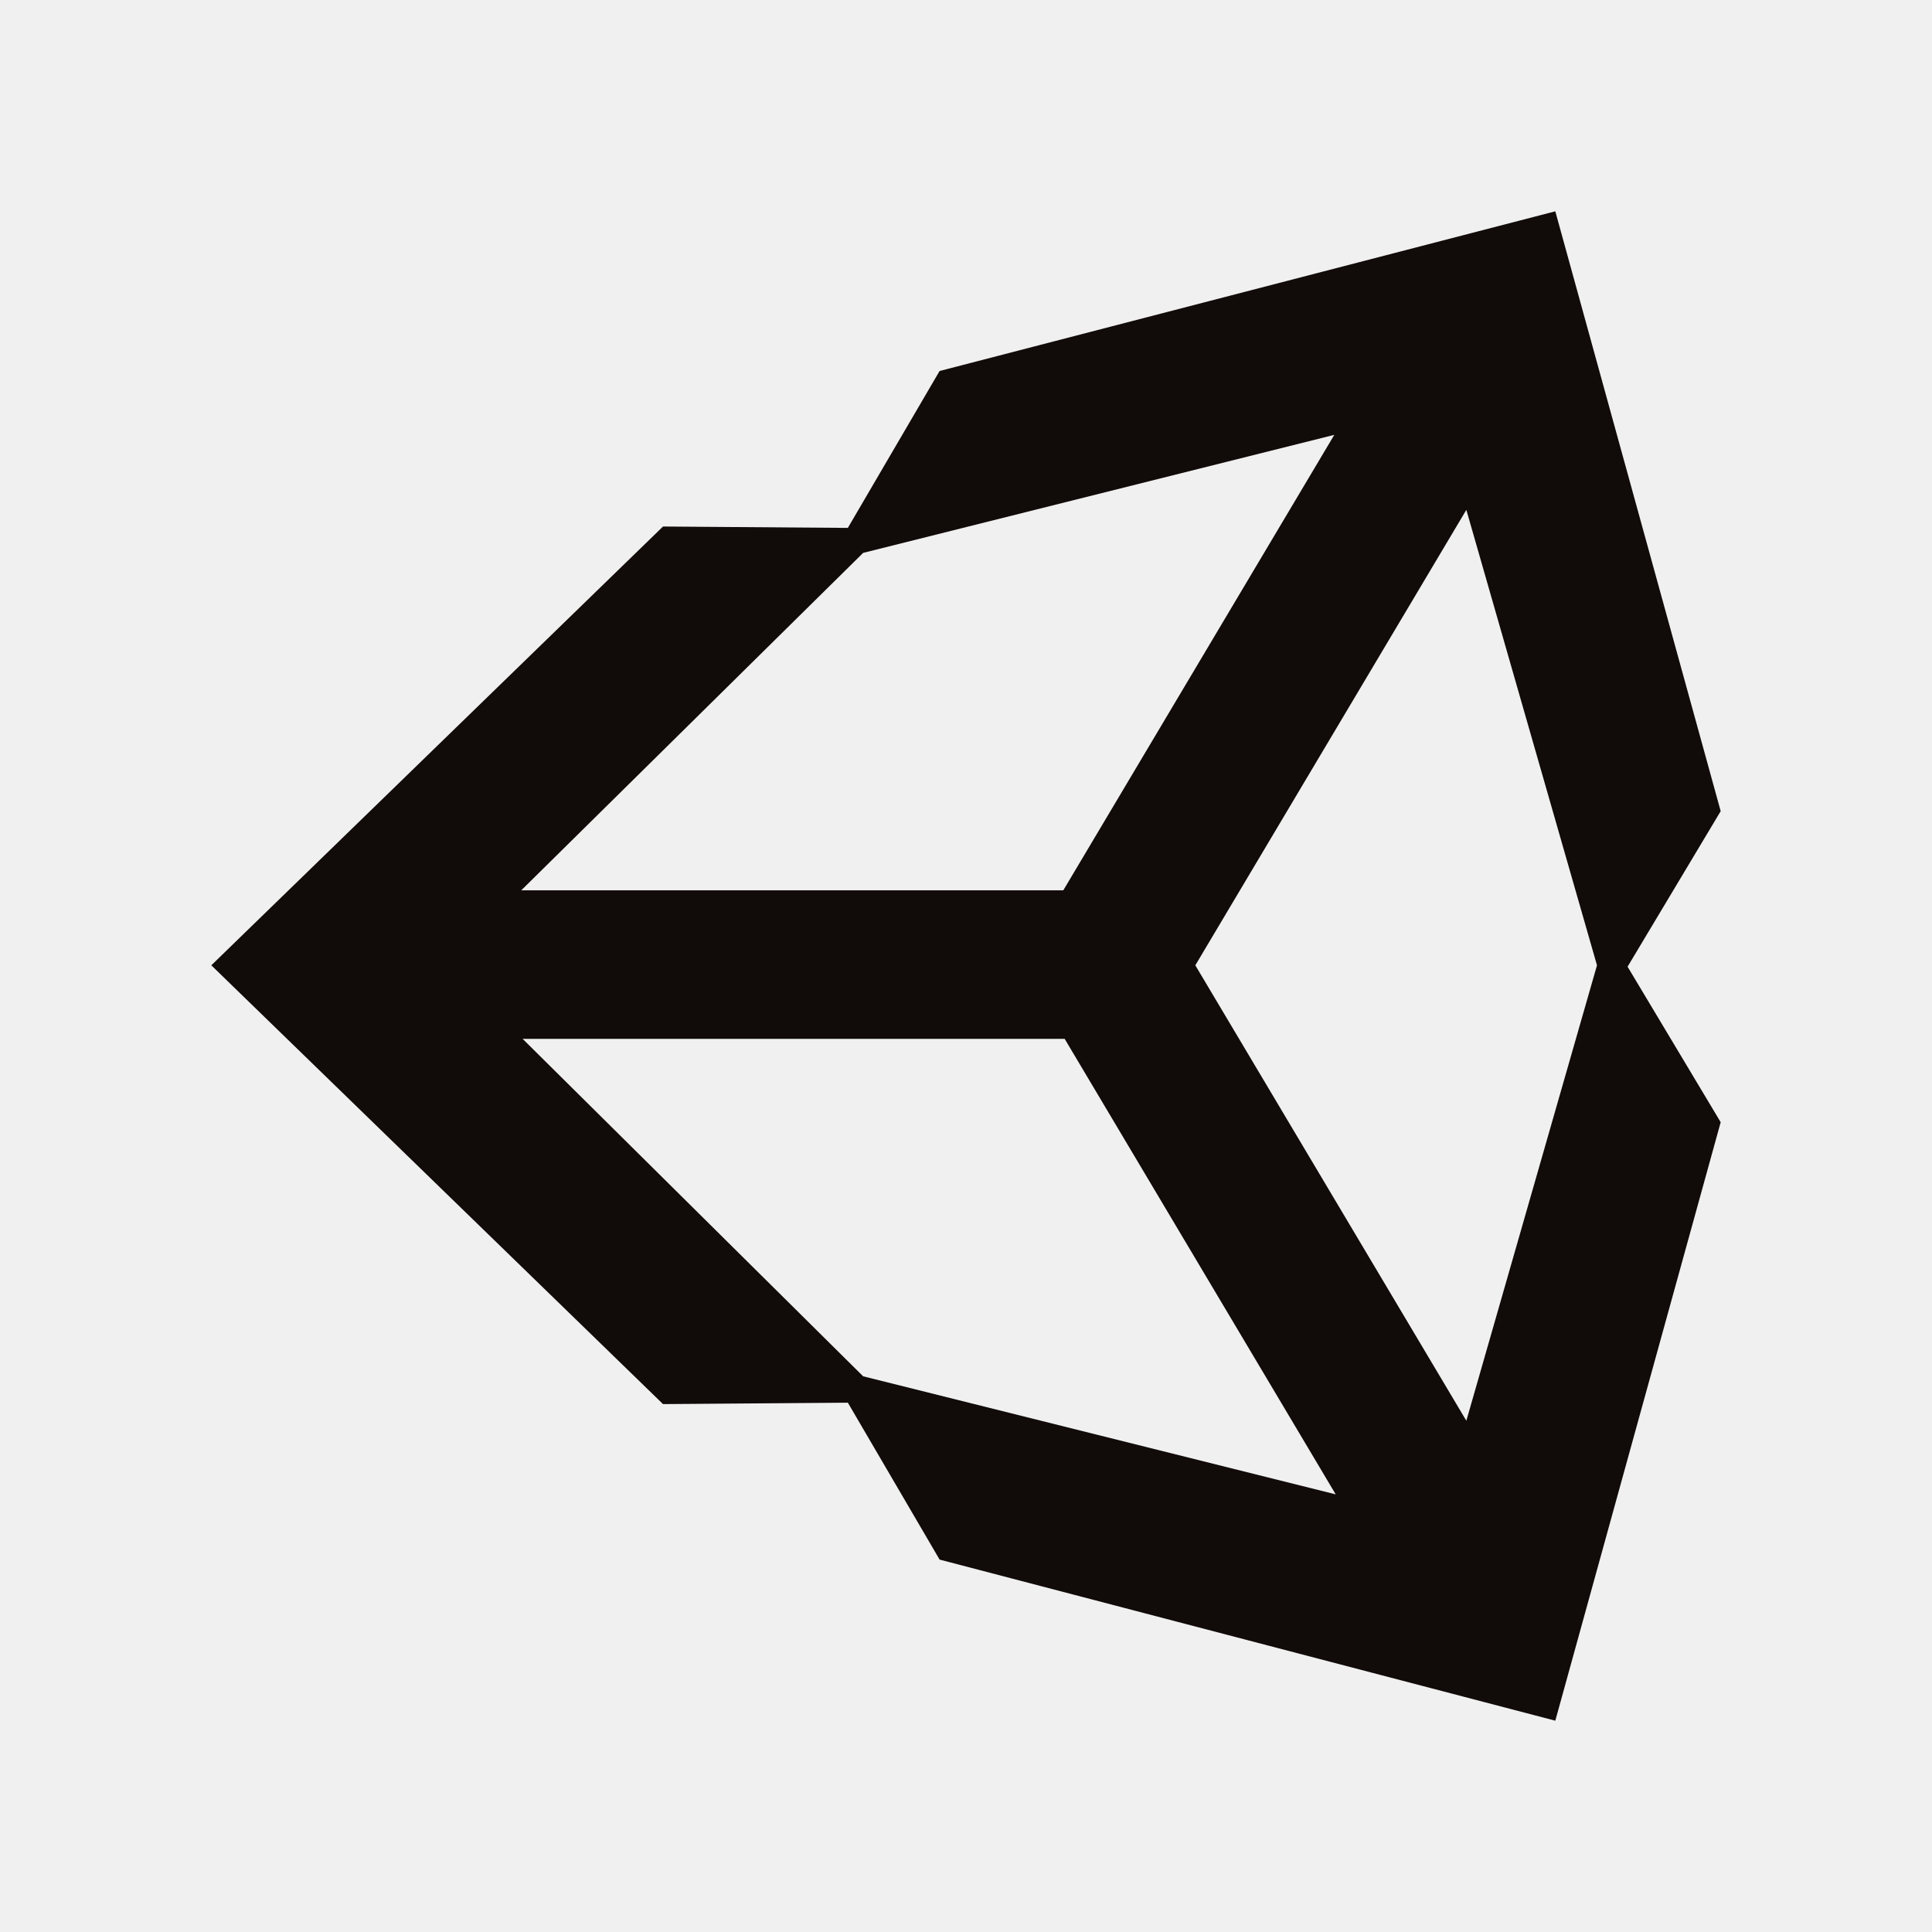
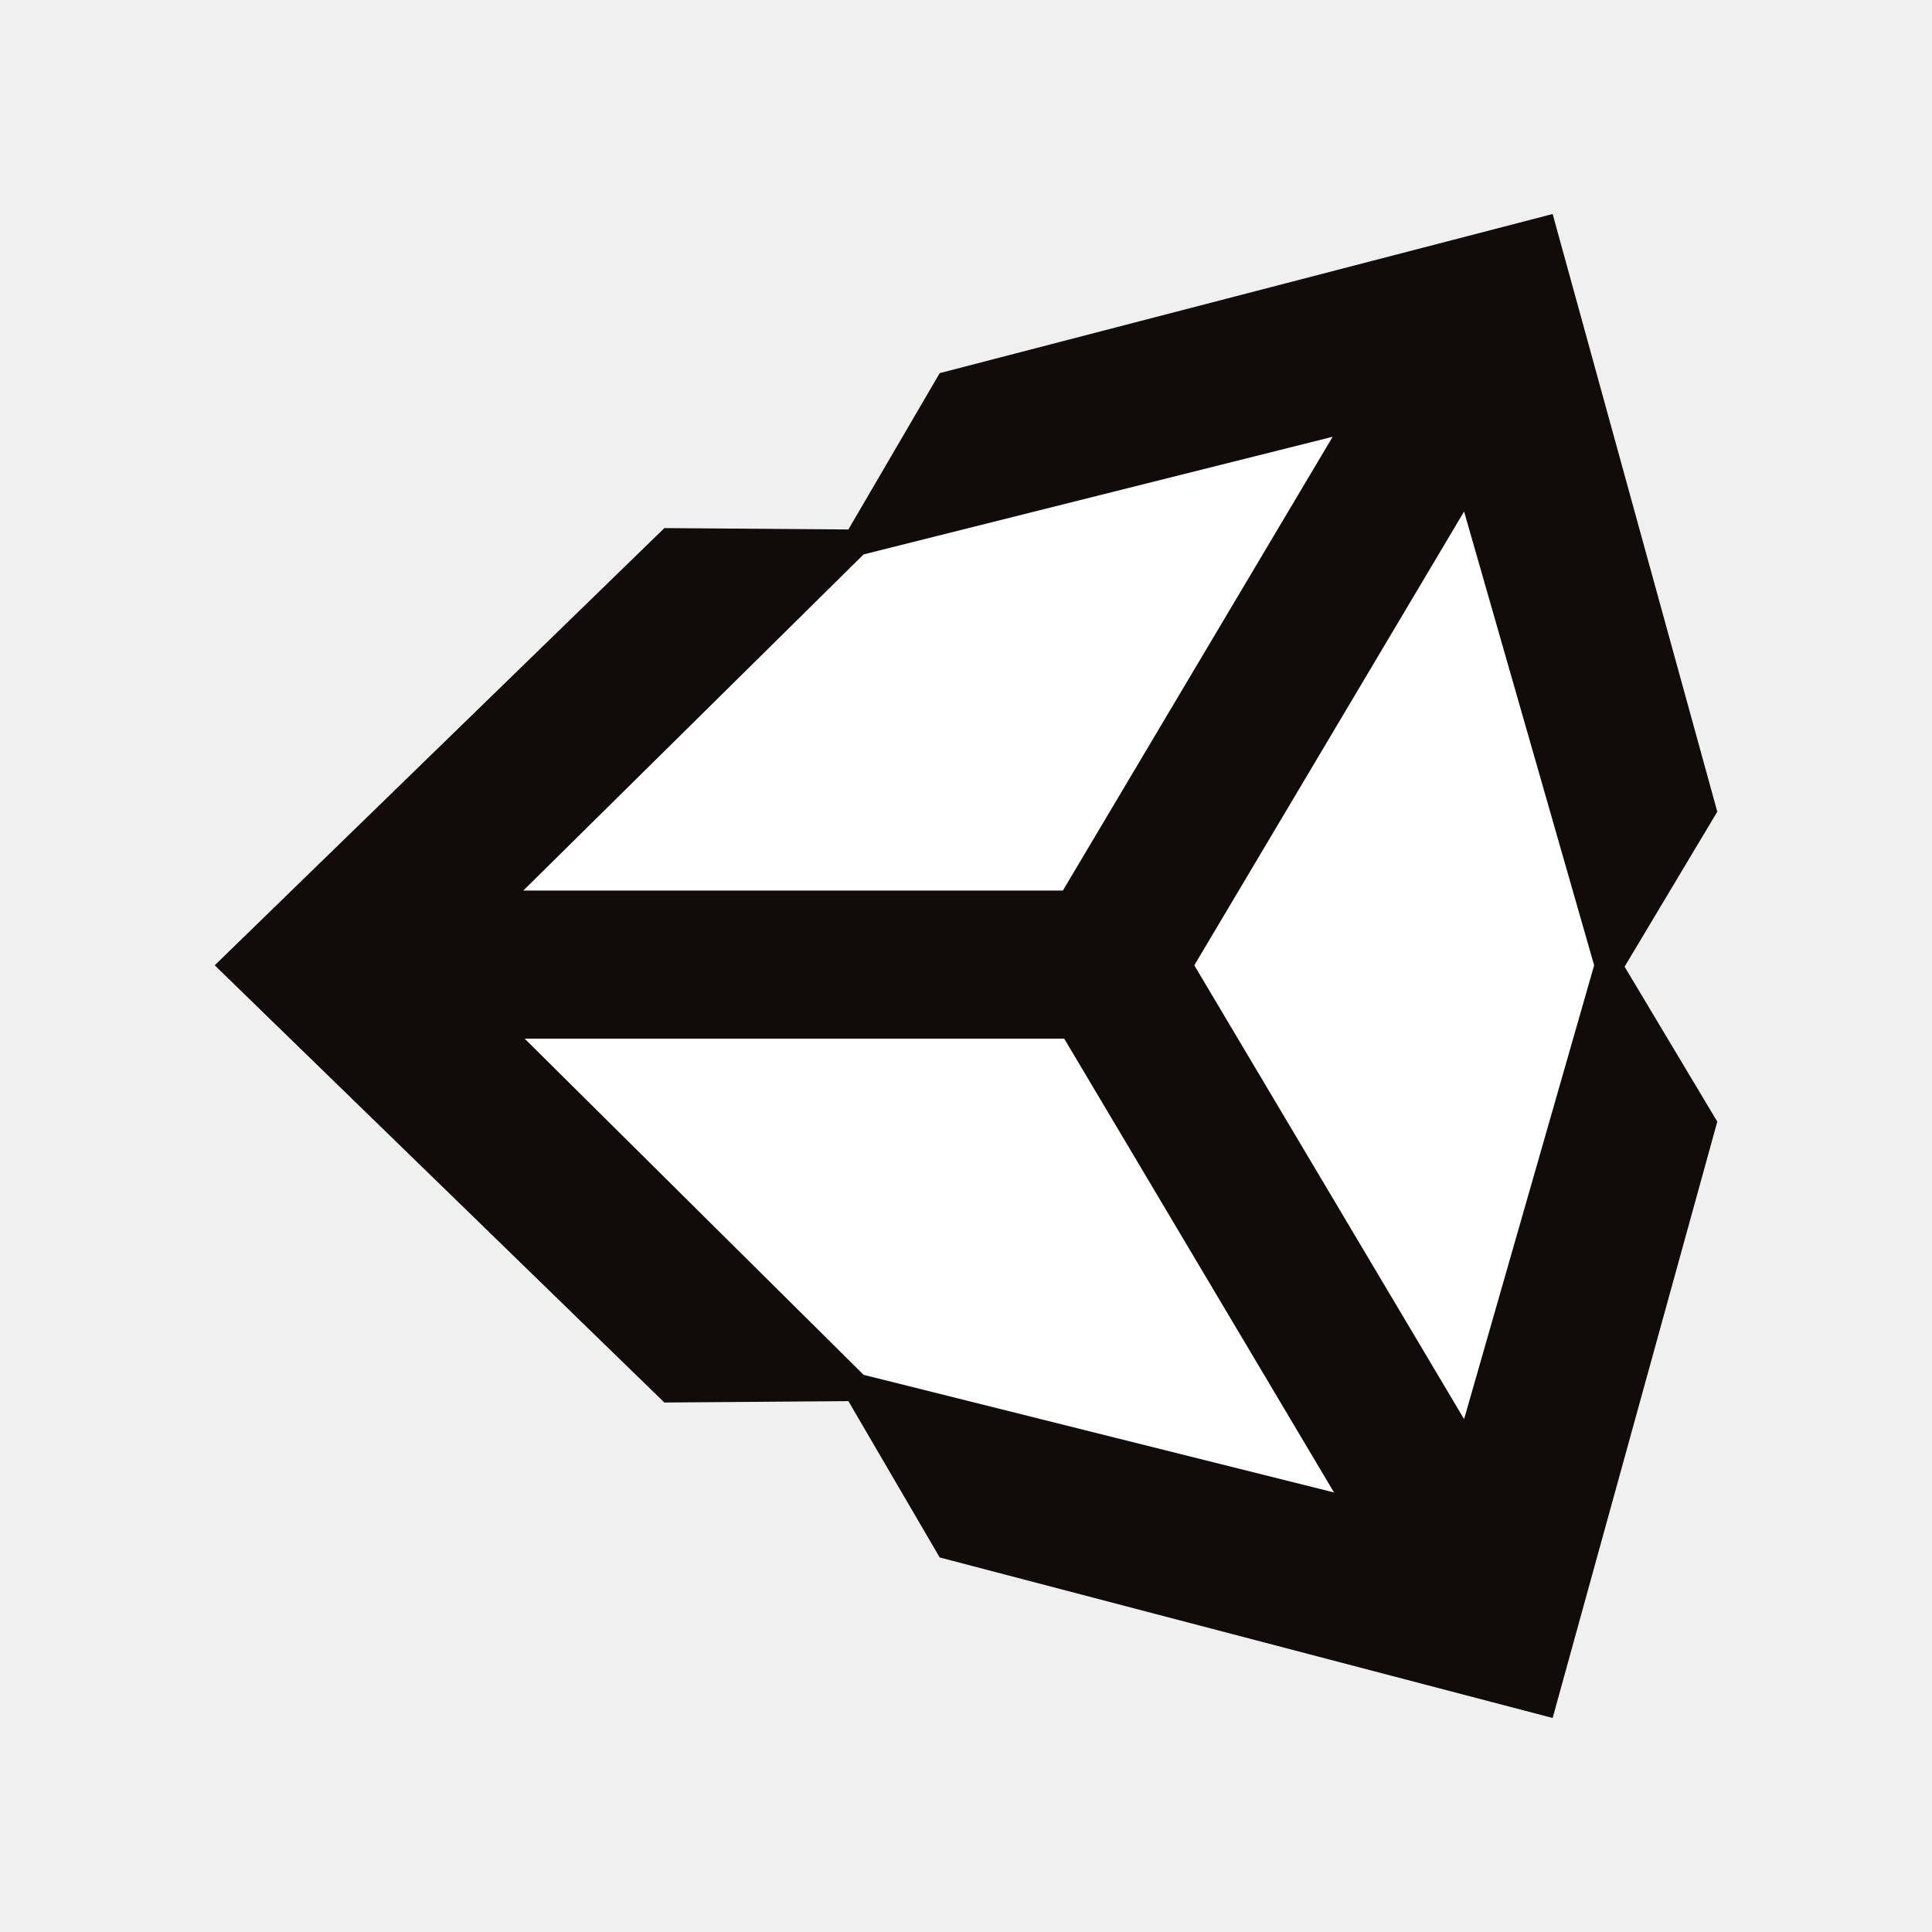
<svg xmlns="http://www.w3.org/2000/svg" version="1.1" id="svg4" x="0px" y="0px" width="128px" height="128px" viewBox="-14.225 -14 128 128" enable-background="new -14.225 -14 128 128" xml:space="preserve">
-   <path fill="#110B09" d="M88.818,0L48.025,10.58l-6.078,10.395l-12.246-0.092L-0.225,49.954l29.927,29.071l12.246-0.093l6.078,10.395  L88.818,100l10.957-39.651l-6.169-10.303l6.169-10.304L88.818,0z M82.924,80.128L64.968,49.954l17.956-30.175l8.656,30.175  L82.924,80.128z M42.961,77.184L20.401,54.828h35.912l17.956,30.177L42.961,77.184z M42.961,22.63l31.215-7.82L56.221,44.986H20.309  L42.961,22.63z" />
+   <path fill="#FFFFFF" d="M82.775,80.021L64.9,49.954l17.875-30.067l8.617,30.067L82.775,80.021z M42.992,77.087L20.533,54.812h35.75  l17.875,30.067L42.992,77.087z M42.992,22.729l31.075-7.792L56.192,45.004h-35.75L42.992,22.729z" />
+   <path fill="#110B09" d="M88.642,0.179L48.033,10.721l-6.05,10.358l-12.191-0.092L0,49.954l29.792,28.967l12.191-0.092l6.05,10.357  l40.609,10.635l10.908-39.51l-6.142-10.266l6.142-10.267L88.642,0.179z M82.775,80.021L64.9,49.954l17.875-30.067l8.617,30.067  L82.775,80.021z M42.992,77.087L20.533,54.812h35.75l17.875,30.067L42.992,77.087z M42.992,22.729l31.075-7.792L56.192,45.004  h-35.75L42.992,22.729z" />
</svg>
